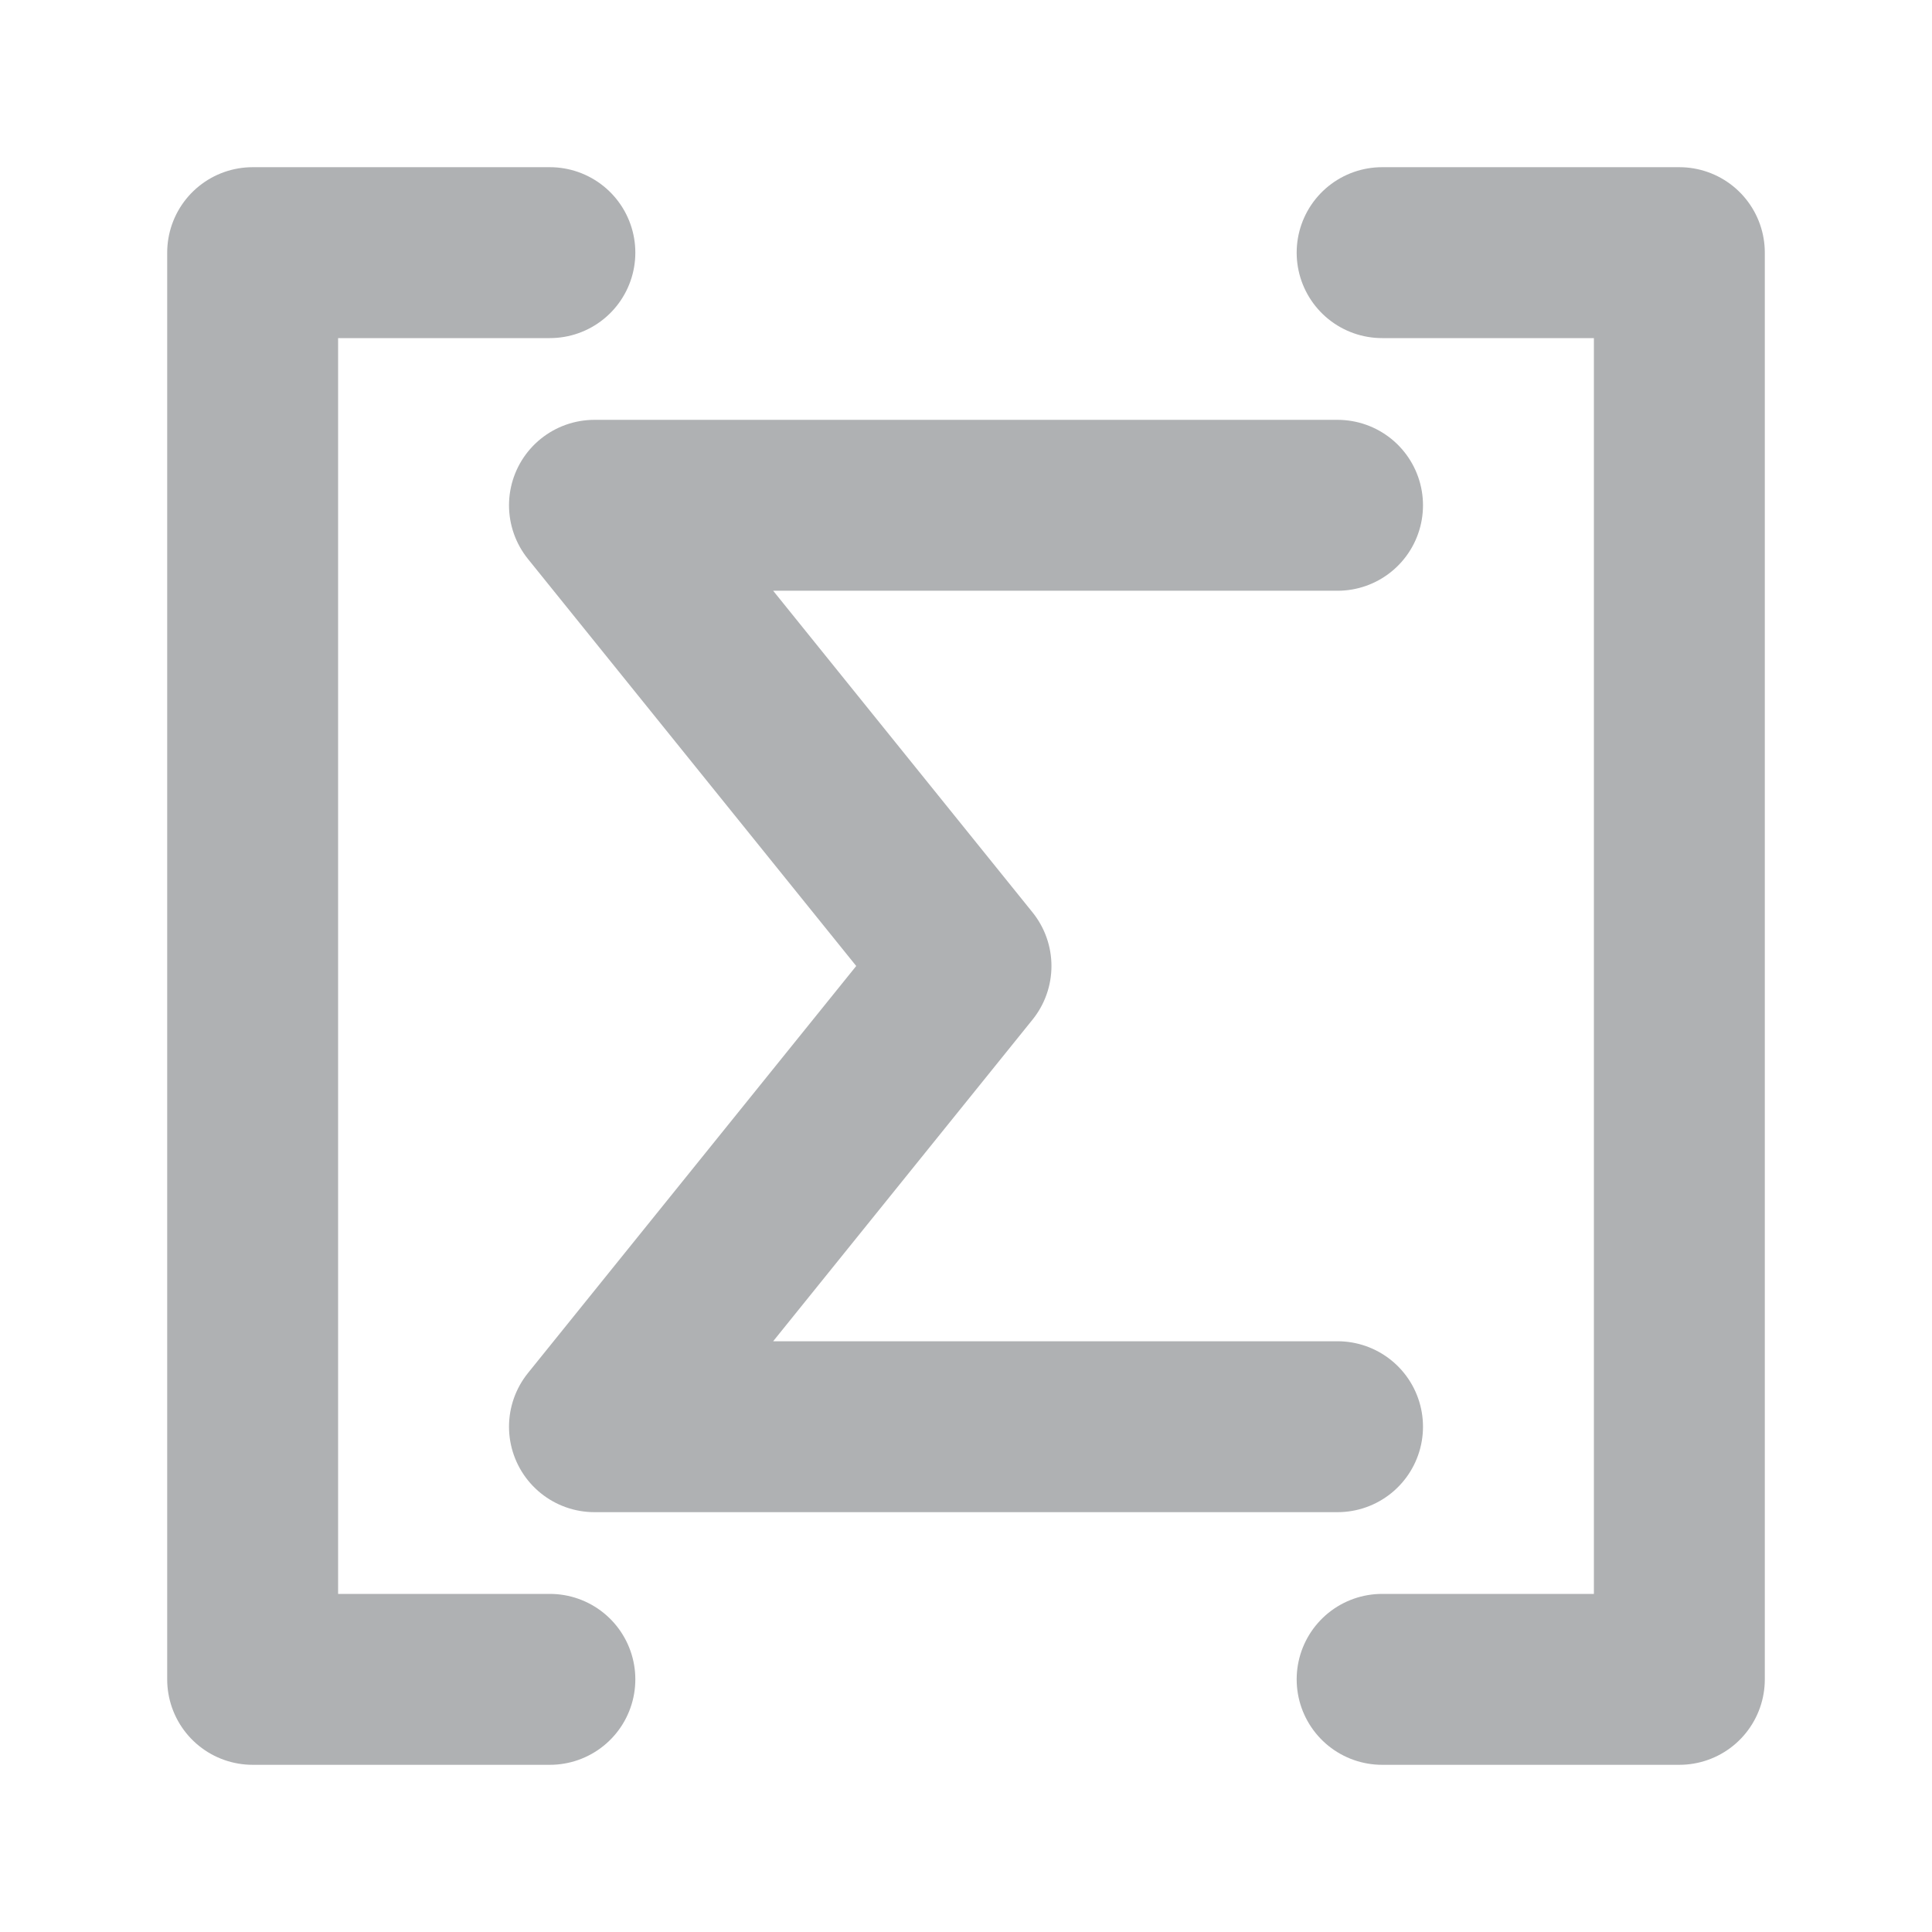
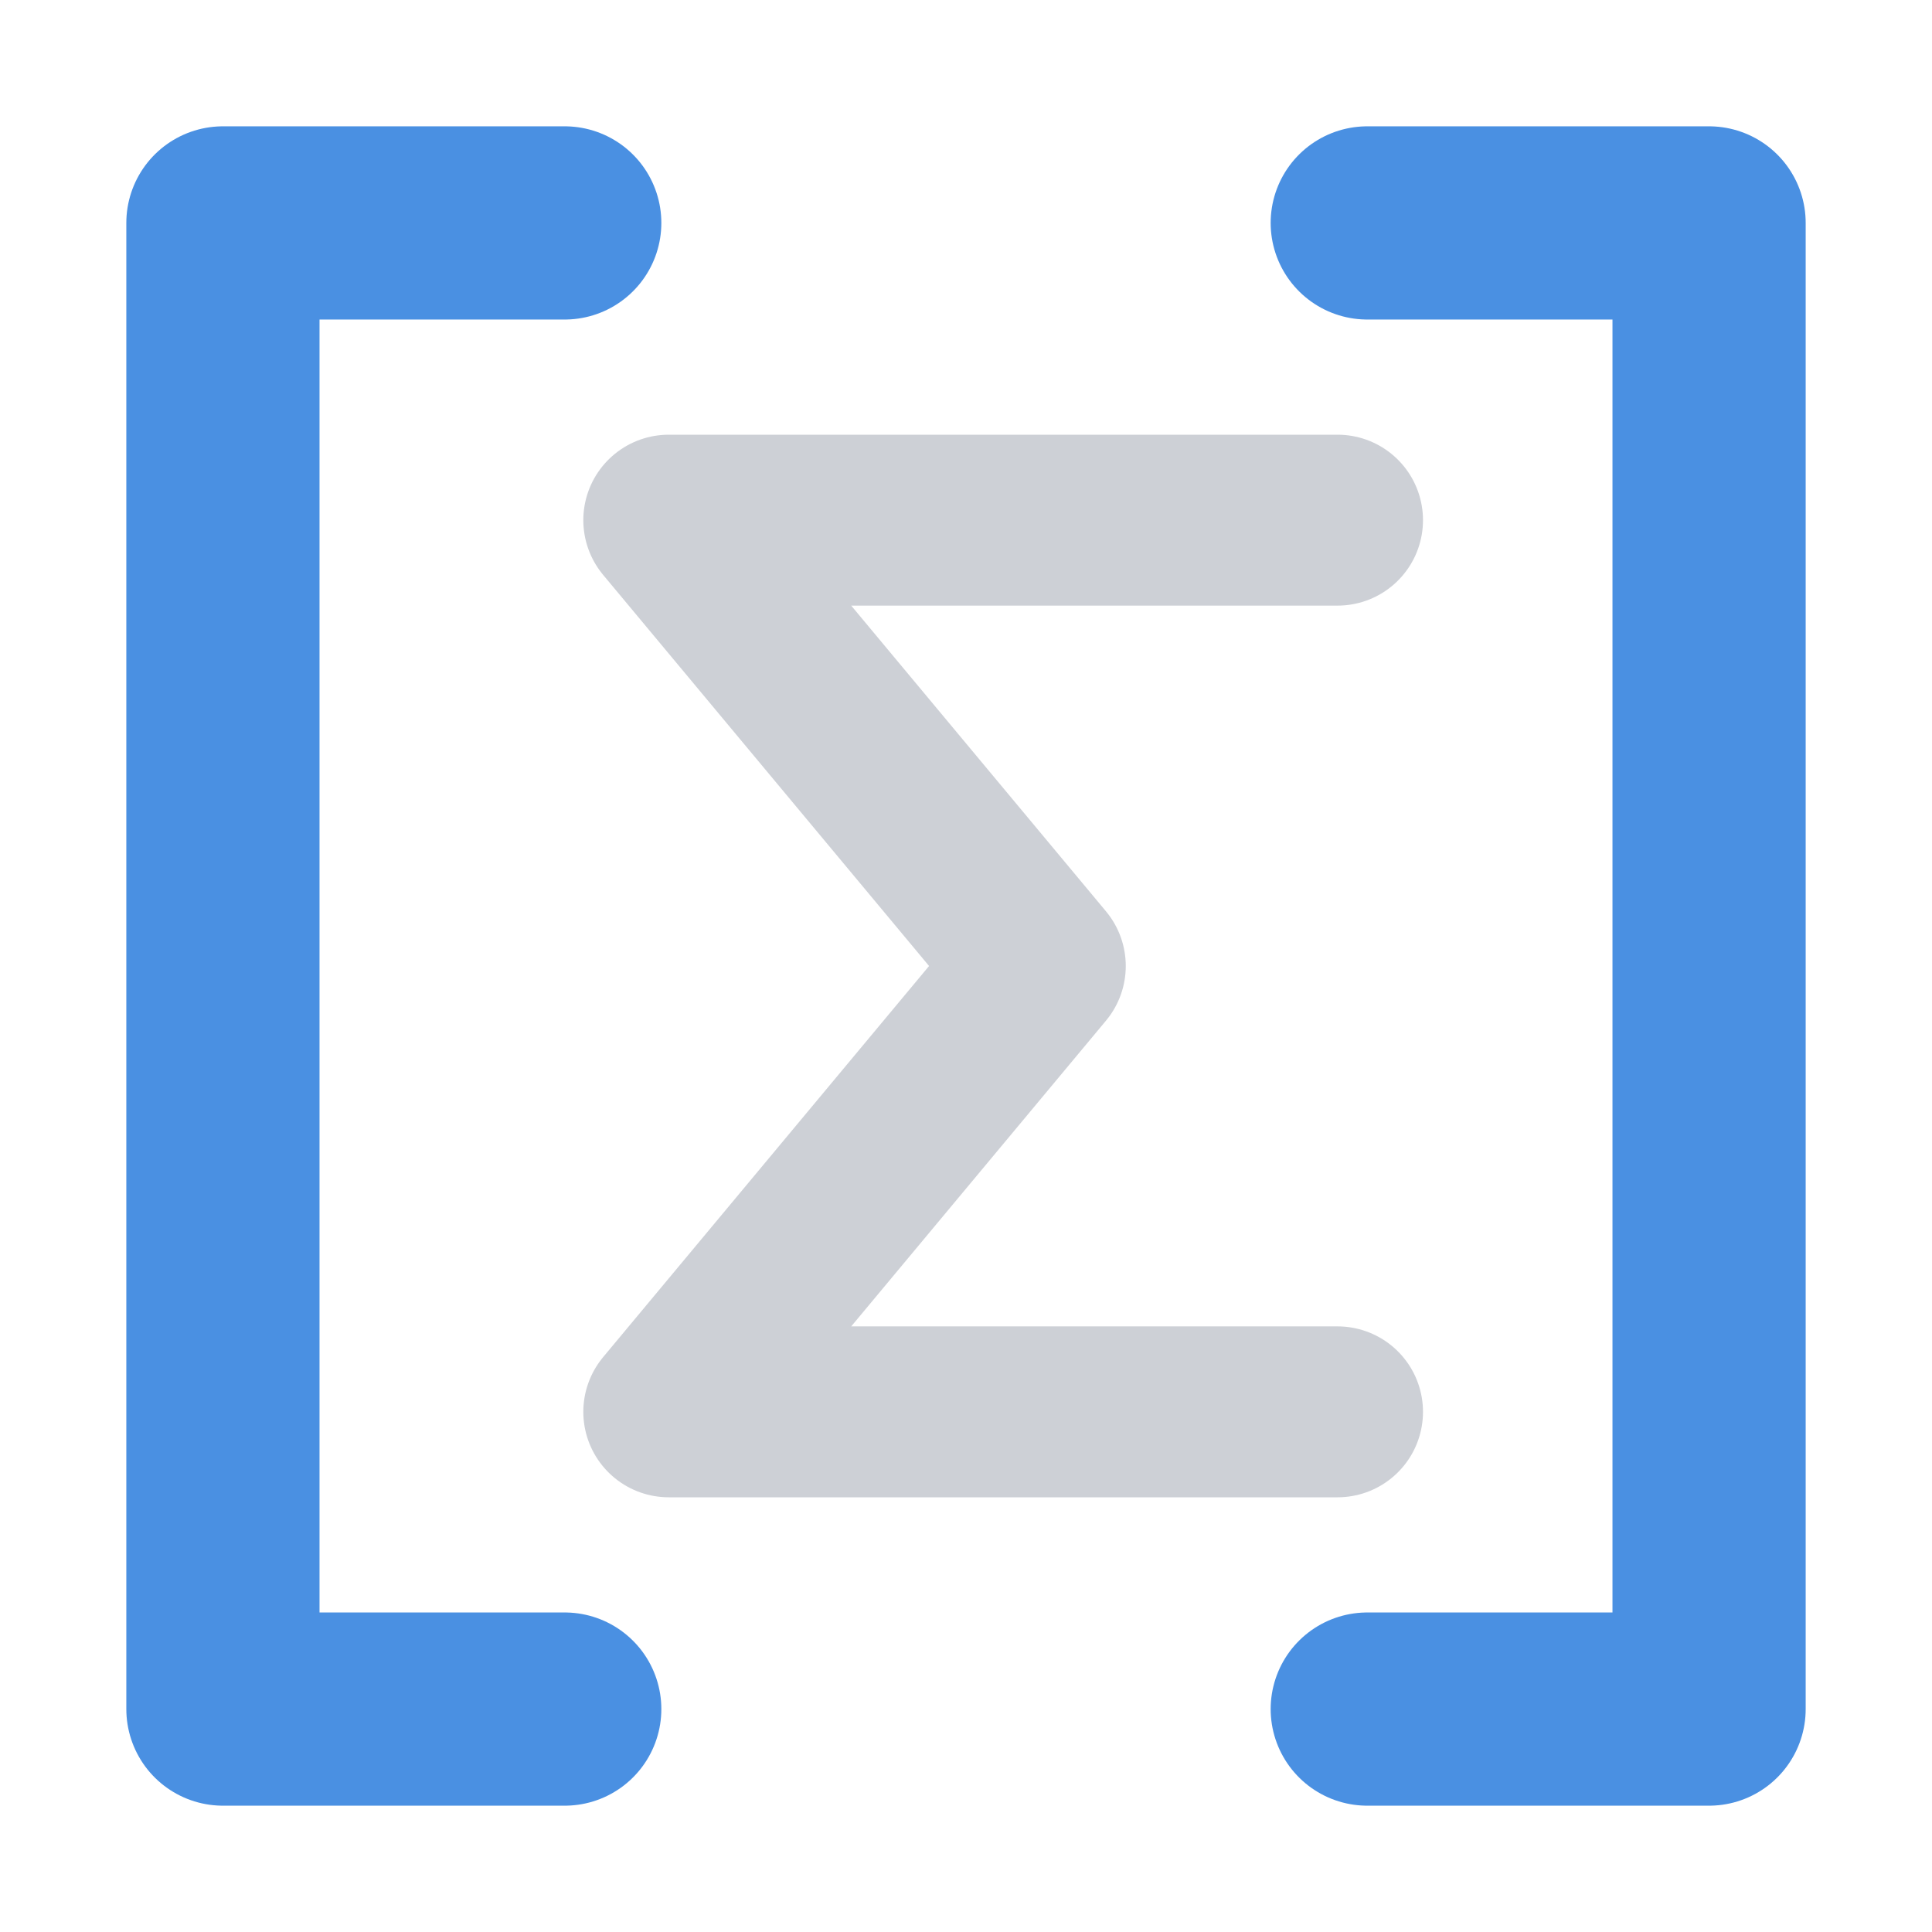
<svg xmlns="http://www.w3.org/2000/svg" width="13" height="13" viewBox="0 0 13 13" fill="none">
-   <g stroke="#AFB1B3" stroke-width="1.15" stroke-linecap="round" stroke-linejoin="round" fill="none">
-     <path d="M3.7 1.7 H1.7 V11.3 H3.7" />
-     <path d="M9.3 1.7 H11.3 V11.3 H9.3" />
-     <path d="M9 3.4 H4 L6.5 6.5 L4 9.6 H9" />
-   </g>
+   <path d="M3.8 1.5 H1.5 V11.5 H3.8" stroke="#4A90E2" stroke-width="1.3" stroke-linecap="round" stroke-linejoin="round" />
+   <path d="M9.2 1.5 H11.5 V11.5 H9.2" stroke="#4A90E2" stroke-width="1.3" stroke-linecap="round" stroke-linejoin="round" />
+   <path d="M9 3.5 H4.5 L7 6.5 L4.5 9.5 H9" stroke="#CDD0D6" stroke-width="1.15" stroke-linecap="round" stroke-linejoin="round" />
</svg>
